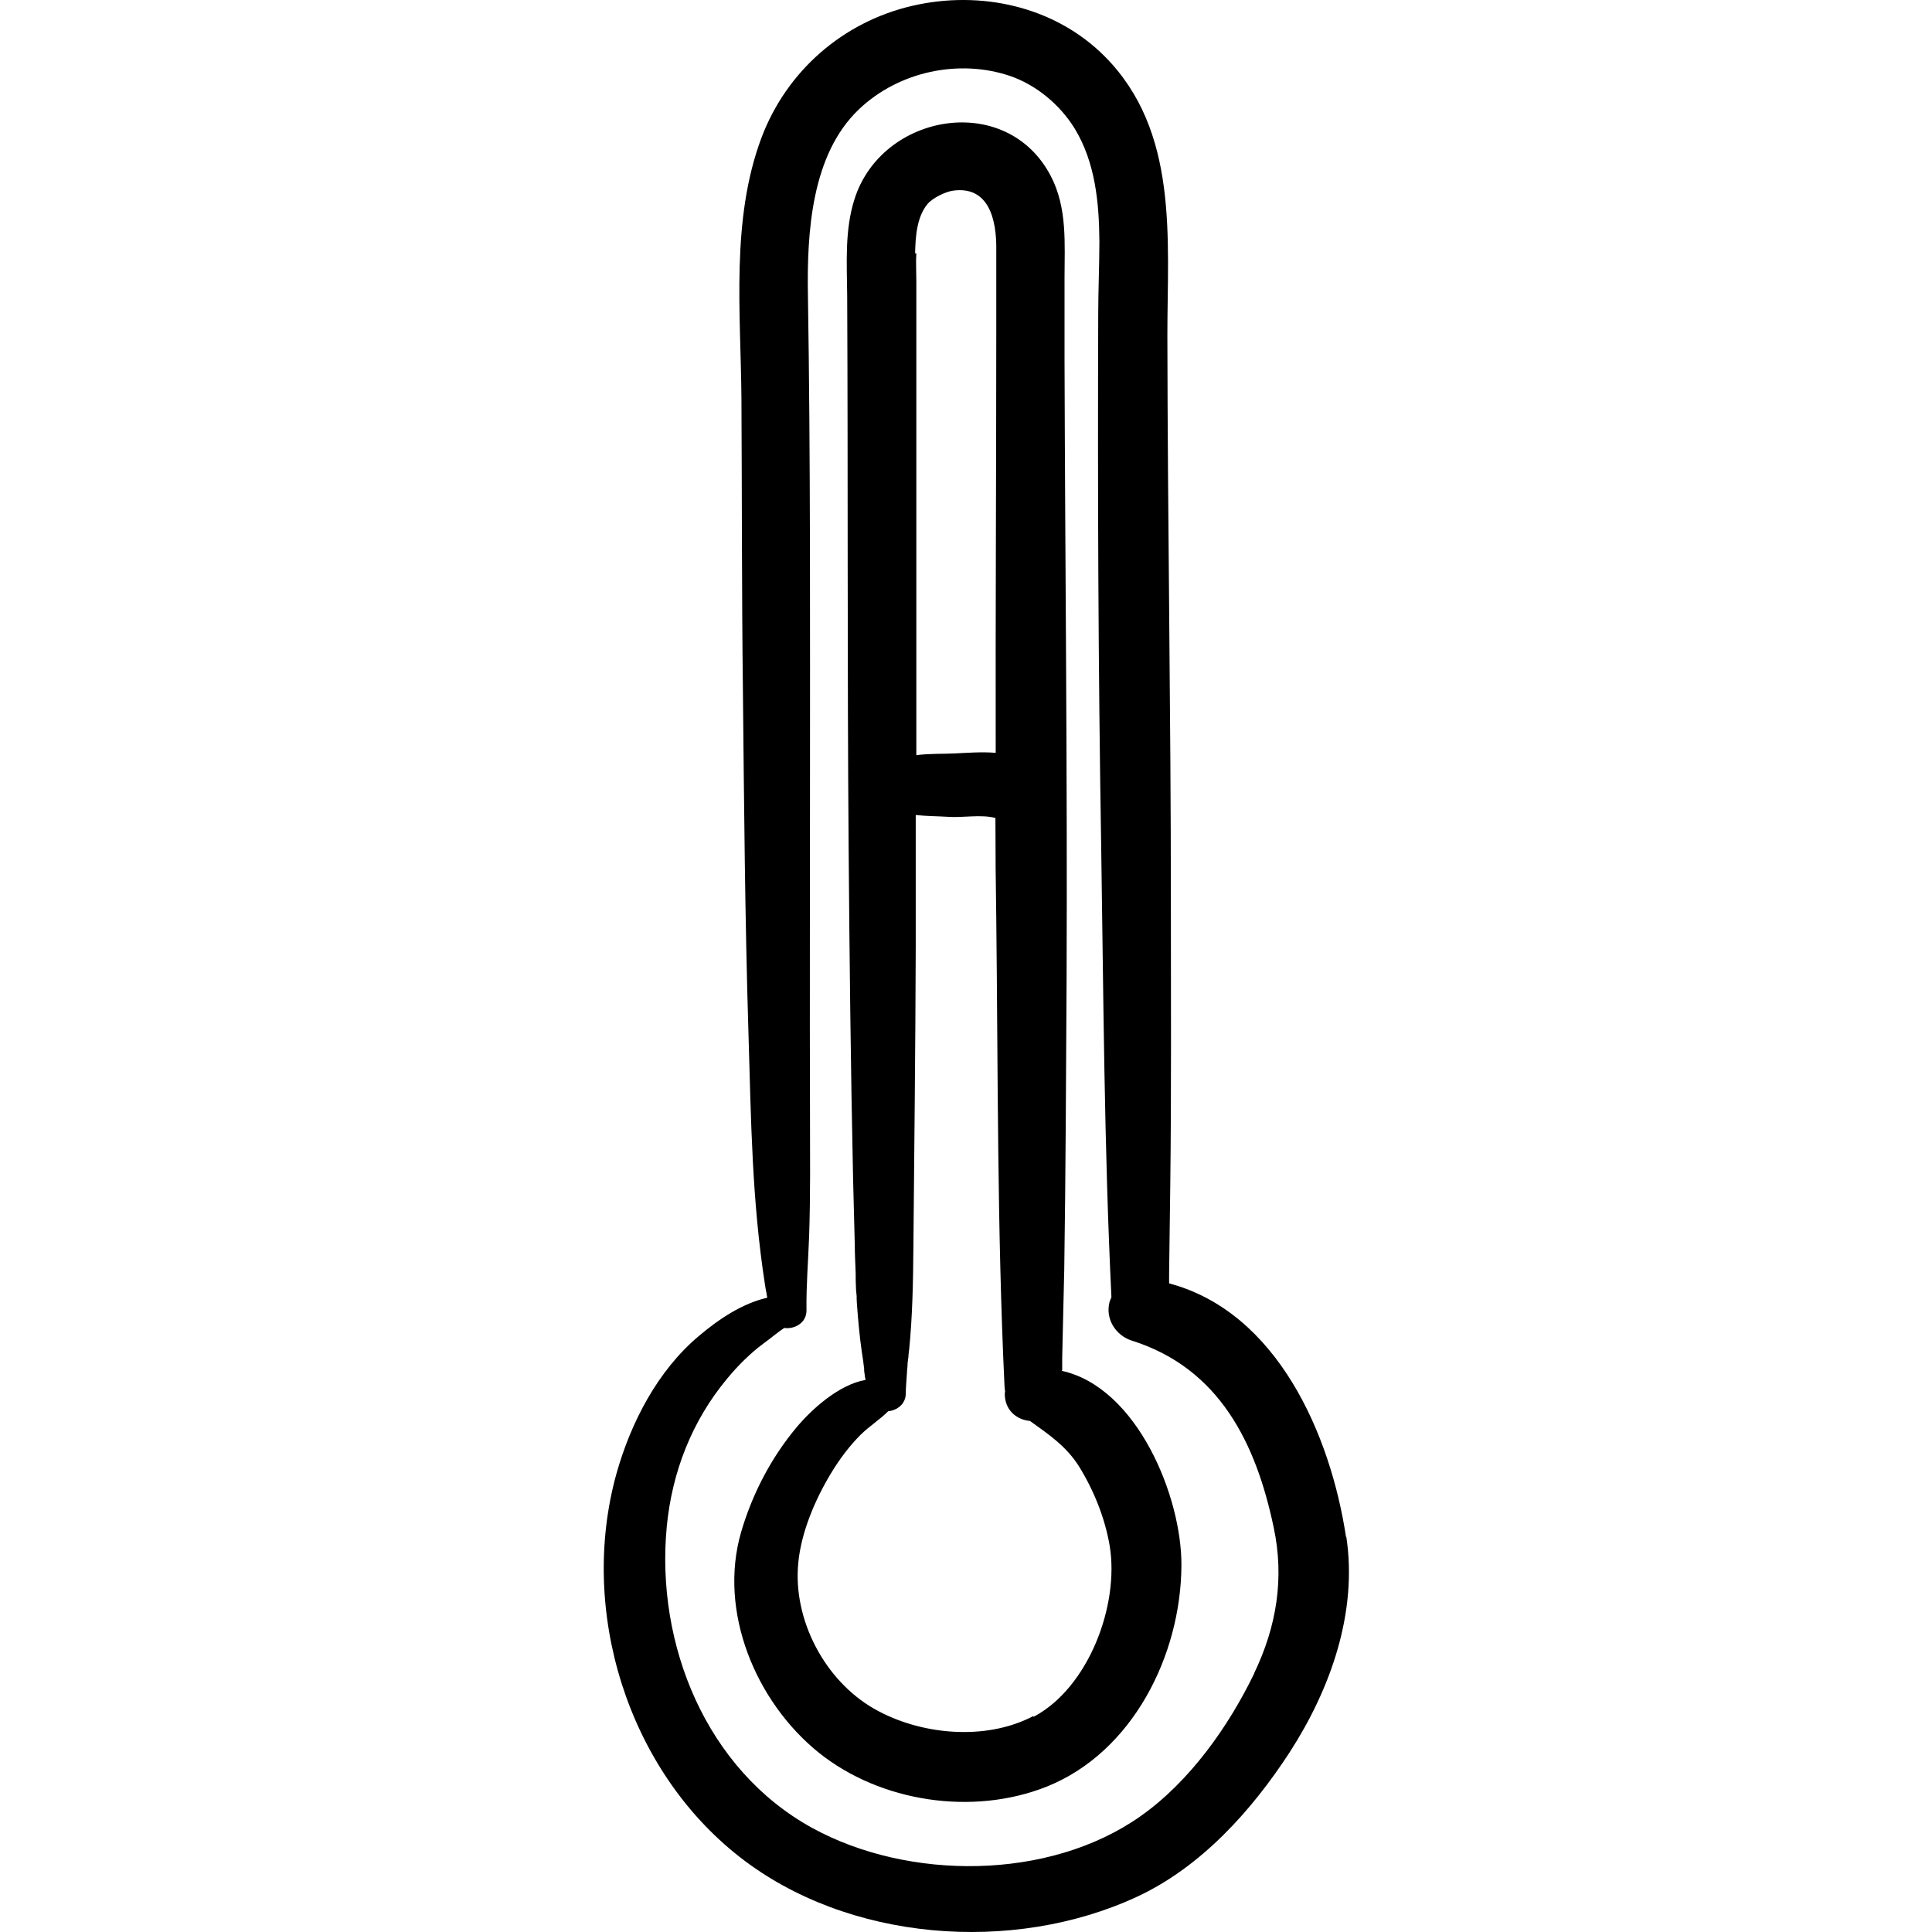
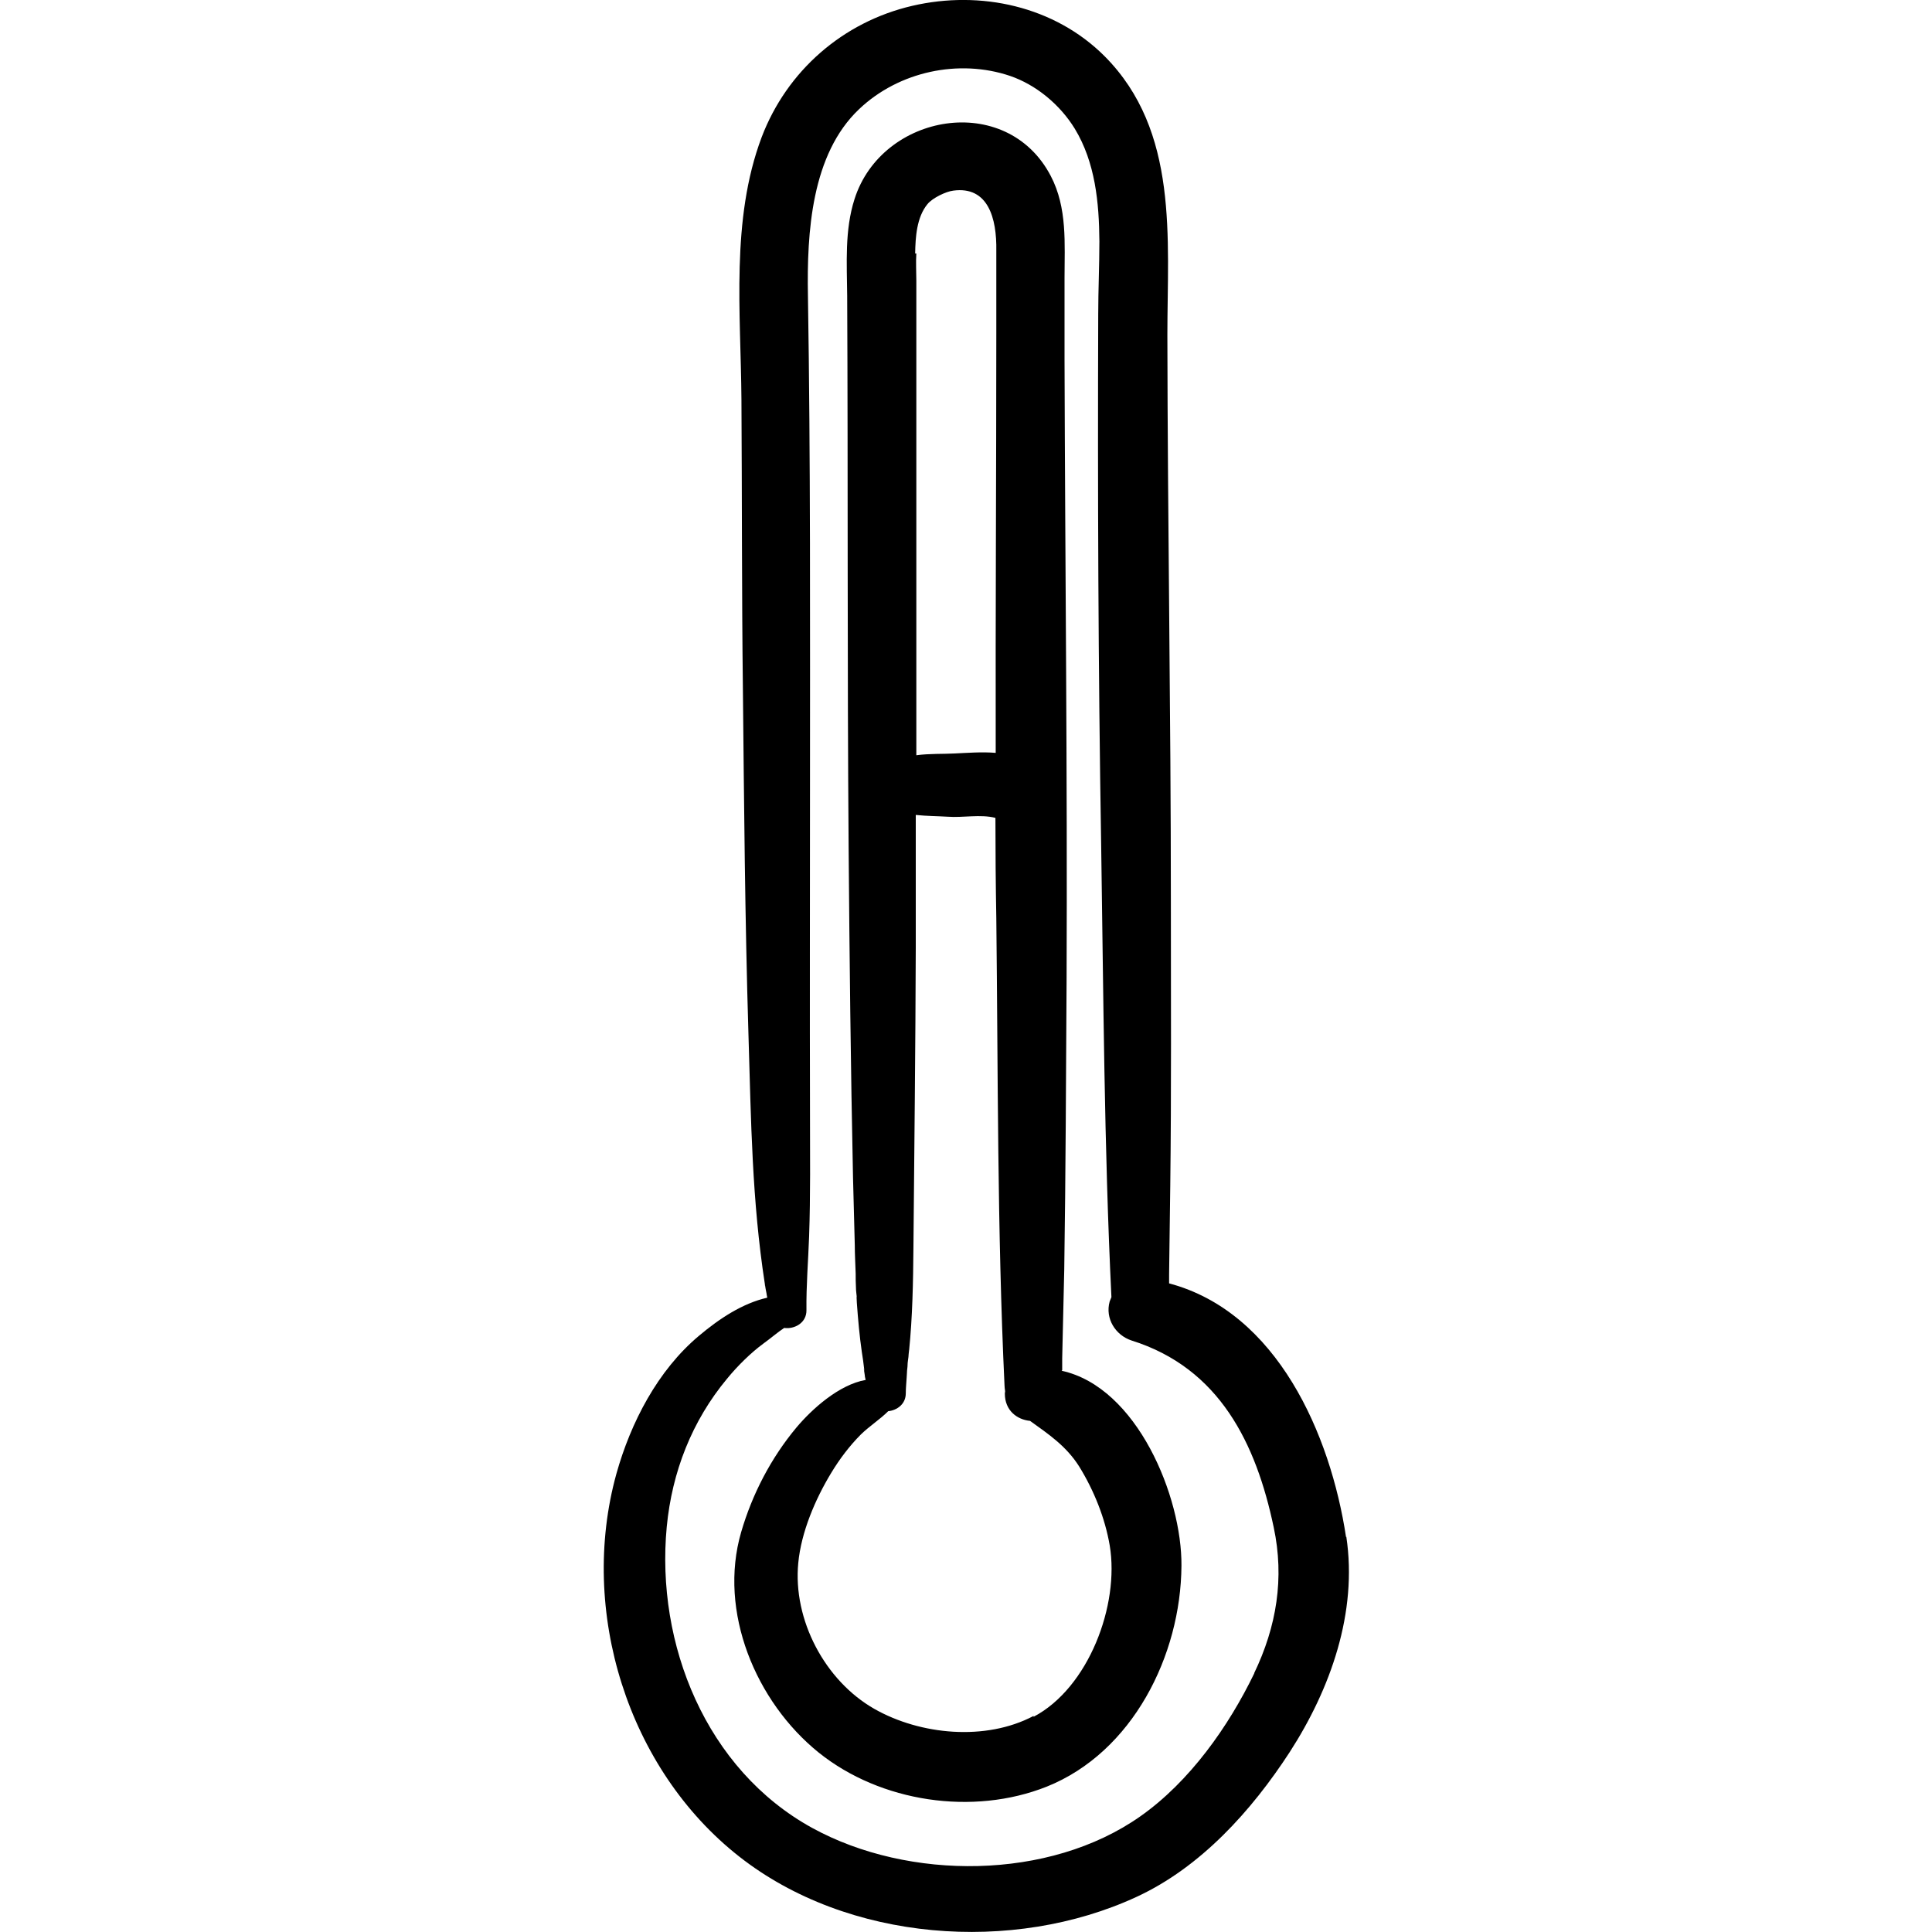
- <svg xmlns="http://www.w3.org/2000/svg" width="48" height="48" viewBox="0 0 48 48" fill="none">
-   <path d="M26.39 34.042C26.39 33.94 26.39 33.845 26.39 33.743C26.404 33.008 26.426 32.272 26.441 31.536C26.477 29.138 26.485 26.741 26.499 24.351C26.521 19.214 26.463 14.077 26.448 8.933C26.448 8.263 26.448 7.585 26.448 6.915C26.448 6.055 26.521 5.166 26.106 4.372C25.007 2.266 21.907 2.812 21.23 4.947C20.983 5.72 21.041 6.543 21.048 7.344C21.07 11.913 21.048 16.489 21.084 21.058C21.106 23.79 21.135 26.523 21.194 29.255C21.208 29.816 21.223 30.377 21.237 30.938C21.237 31.171 21.252 31.404 21.259 31.645C21.259 31.762 21.259 31.871 21.266 31.987C21.266 32.075 21.281 32.155 21.288 32.242C21.274 32.133 21.288 32.33 21.288 32.366C21.317 32.774 21.354 33.19 21.412 33.59C21.434 33.729 21.456 33.875 21.47 34.013C21.492 34.188 21.427 33.78 21.485 34.166C21.485 34.203 21.499 34.246 21.506 34.283C20.844 34.399 20.175 35.004 19.789 35.463C19.156 36.221 18.69 37.117 18.413 38.064C17.839 40.039 18.777 42.283 20.342 43.544C21.878 44.775 24.17 45.118 26.004 44.389C28.137 43.536 29.337 41.132 29.352 38.902C29.366 37.19 28.253 34.465 26.375 34.057L26.39 34.042ZM22.736 6.295C22.744 5.894 22.773 5.399 23.042 5.071C23.166 4.918 23.501 4.758 23.683 4.736C24.549 4.619 24.767 5.421 24.752 6.23C24.752 6.361 24.752 6.499 24.752 6.63C24.752 7.177 24.752 7.723 24.752 8.277C24.752 11.753 24.731 15.229 24.738 18.704C24.396 18.675 24.039 18.704 23.712 18.719C23.435 18.733 23.093 18.719 22.766 18.762C22.766 15.374 22.766 11.993 22.766 8.605C22.766 8.059 22.766 7.519 22.766 6.973C22.766 6.747 22.751 6.521 22.766 6.295H22.736ZM25.677 42.633C24.49 43.26 22.867 43.107 21.725 42.458C20.495 41.759 19.694 40.243 19.833 38.829C19.905 38.064 20.255 37.248 20.648 36.6C20.859 36.25 21.106 35.922 21.39 35.638C21.608 35.427 21.863 35.266 22.067 35.062C22.285 35.04 22.504 34.887 22.504 34.618C22.504 34.487 22.518 34.355 22.525 34.224C22.525 34.203 22.533 34.13 22.533 34.108C22.533 34.042 22.547 33.977 22.547 33.918C22.547 33.853 22.562 33.78 22.569 33.714C22.569 33.663 22.605 33.379 22.584 33.569C22.671 32.709 22.686 31.849 22.693 30.989C22.715 28.512 22.744 26.027 22.751 23.55C22.751 22.449 22.751 21.349 22.751 20.249C23.02 20.278 23.304 20.278 23.544 20.293C23.923 20.322 24.359 20.227 24.731 20.322C24.731 21.152 24.738 21.983 24.752 22.814C24.796 26.683 24.774 30.559 24.956 34.421C24.956 34.458 24.963 34.516 24.971 34.567C24.971 34.581 24.963 34.603 24.963 34.625C24.963 35.048 25.269 35.274 25.589 35.303C26.055 35.638 26.492 35.929 26.812 36.439C27.176 37.03 27.452 37.715 27.569 38.4C27.816 39.879 27.045 41.933 25.677 42.655V42.633ZM19.003 31.958C19.003 31.958 19.003 31.922 18.996 31.907C18.996 31.9 18.996 31.907 19.003 31.958ZM33.442 38.188C33.056 35.638 31.732 32.599 29.046 31.885C29.046 31.812 29.046 31.74 29.046 31.667C29.053 30.924 29.068 30.188 29.075 29.444C29.104 27.098 29.09 24.759 29.09 22.413C29.09 17.713 29.01 13.021 29.003 8.321C29.003 5.924 29.294 3.257 27.445 1.399C26.201 0.153 24.359 -0.248 22.664 0.145C20.939 0.546 19.549 1.763 18.923 3.41C18.151 5.457 18.406 7.774 18.421 9.931C18.435 12.328 18.428 14.718 18.457 17.116C18.486 19.972 18.508 22.836 18.596 25.692C18.661 27.885 18.683 29.823 19.003 31.9C19.003 31.922 19.039 32.111 19.047 32.148C19.047 32.177 19.061 32.213 19.061 32.242C18.45 32.381 17.875 32.76 17.366 33.19C16.339 34.05 15.67 35.346 15.313 36.622C14.374 40.017 15.59 43.952 18.37 46.13C21.063 48.243 25.167 48.55 28.238 47.129C29.832 46.393 31.099 44.986 32.045 43.529C33.056 41.963 33.733 40.061 33.449 38.181L33.442 38.188ZM31.164 41.569C30.524 42.895 29.556 44.265 28.333 45.125C26.07 46.721 22.576 46.728 20.182 45.416C17.54 43.966 16.288 40.848 16.565 37.933C16.696 36.571 17.191 35.303 18.064 34.254C18.326 33.933 18.661 33.605 18.959 33.386C19.17 33.233 19.309 33.109 19.483 32.993C19.738 33.029 20.044 32.869 20.037 32.548C20.029 31.936 20.08 31.332 20.102 30.72C20.138 29.692 20.124 28.672 20.124 27.652C20.116 24.978 20.124 22.304 20.124 19.63C20.124 15.534 20.138 11.447 20.073 7.352C20.044 5.771 20.16 3.832 21.346 2.71C22.329 1.778 23.821 1.457 25.094 1.887C25.735 2.106 26.332 2.594 26.703 3.198C27.212 4.036 27.307 5.035 27.314 5.996C27.314 6.601 27.285 7.206 27.285 7.811C27.27 12.197 27.285 16.591 27.358 20.977C27.416 24.723 27.431 28.483 27.613 32.228C27.598 32.264 27.583 32.301 27.569 32.337C27.452 32.76 27.714 33.175 28.115 33.306C30.298 33.991 31.208 35.864 31.644 37.948C31.914 39.208 31.717 40.411 31.157 41.576L31.164 41.569Z" fill="black" />
+ <svg xmlns="http://www.w3.org/2000/svg" width="48" height="48" fill="none" version="1.1" viewBox="0 0 48 48">
+   <path d="m26.39 34.042v-0.299c0.015-0.736 0.036-1.472 0.051-2.208 0.036-2.397 0.044-4.795 0.058-7.184 0.022-5.137-0.036-10.274-0.051-15.418v-2.018c0-0.86 0.073-1.749-0.342-2.543-1.099-2.106-4.199-1.559-4.876 0.576-0.247 0.772-0.189 1.596-0.182 2.397 0.022 4.569 0 9.145 0.036 13.713 0.022 2.732 0.051 5.465 0.109 8.197 0.015 0.561 0.029 1.122 0.044 1.683 0 0.233 0.015 0.466 0.022 0.707 0 0.117 0 0.226 0.007 0.343 0 0.087 0.015 0.168 0.022 0.255-0.015-0.109 0 0.087 0 0.124 0.029 0.408 0.066 0.823 0.124 1.224 0.022 0.139 0.044 0.284 0.058 0.423 0.022 0.175-0.044-0.233 0.015 0.153 0 0.036 0.015 0.08 0.022 0.117-0.662 0.117-1.332 0.721-1.718 1.18-0.633 0.758-1.099 1.654-1.375 2.601-0.575 1.975 0.364 4.219 1.929 5.479 1.536 1.231 3.828 1.574 5.662 0.845 2.132-0.853 3.333-3.257 3.348-5.487 0.015-1.712-1.099-4.438-2.977-4.846l0.015-0.015zm-3.653-27.747c0.007-0.401 0.036-0.896 0.306-1.224 0.124-0.153 0.459-0.313 0.64-0.335 0.866-0.117 1.084 0.685 1.07 1.494v0.401 1.647c0 3.476-0.022 6.951-0.015 10.427-0.342-0.029-0.699 0-1.026 0.015-0.277 0.015-0.619 0-0.946 0.044v-10.157-1.632c0-0.226-0.015-0.452 0-0.678h-0.029zm2.94 36.338c-1.186 0.627-2.809 0.474-3.952-0.175-1.23-0.7-2.03-2.215-1.892-3.629 0.073-0.765 0.422-1.581 0.815-2.23 0.211-0.35 0.459-0.678 0.742-0.962 0.218-0.211 0.473-0.372 0.677-0.576 0.218-0.022 0.437-0.175 0.437-0.445 0-0.131 0.015-0.262 0.022-0.394 0-0.022 0.007-0.095 0.007-0.117 0-0.066 0.015-0.131 0.015-0.189 0-0.066 0.015-0.138 0.022-0.204 0-0.051 0.036-0.335 0.015-0.146 0.087-0.86 0.102-1.72 0.109-2.579 0.022-2.477 0.051-4.962 0.058-7.439v-3.301c0.269 0.029 0.553 0.029 0.793 0.044 0.378 0.029 0.815-0.066 1.186 0.029 0 0.831 0.007 1.661 0.022 2.492 0.044 3.869 0.022 7.745 0.204 11.607 0 0.036 0.007 0.095 0.015 0.146 0 0.015-0.007 0.036-0.007 0.058 0 0.423 0.306 0.648 0.626 0.678 0.466 0.335 0.902 0.627 1.223 1.137 0.364 0.59 0.64 1.275 0.757 1.96 0.247 1.479-0.524 3.534-1.892 4.255v-0.022zm-6.674-10.675s0-0.036-0.007-0.051c0-0.007 0 0 0.007 0.051zm14.439 6.23c-0.386-2.55-1.71-5.589-4.396-6.303v-0.219c0.007-0.743 0.022-1.479 0.029-2.222 0.029-2.346 0.015-4.685 0.015-7.032 0-4.7-0.08-9.392-0.087-14.092 0-2.397 0.291-5.064-1.558-6.922-1.244-1.246-3.086-1.647-4.781-1.253-1.725 0.401-3.115 1.618-3.741 3.264-0.771 2.047-0.517 4.365-0.502 6.521 0.015 2.397 0.007 4.787 0.036 7.184 0.029 2.856 0.051 5.72 0.138 8.576 0.066 2.193 0.087 4.131 0.407 6.208 0 0.022 0.036 0.211 0.044 0.248 0 0.029 0.015 0.066 0.015 0.095-0.611 0.139-1.186 0.517-1.696 0.947-1.026 0.86-1.696 2.157-2.052 3.432-0.939 3.396 0.277 7.33 3.057 9.509 2.693 2.113 6.797 2.419 9.868 0.998 1.594-0.736 2.86-2.142 3.806-3.599 1.012-1.567 1.688-3.468 1.405-5.348l-0.007 0.007zm-2.278 3.381c-0.64 1.326-1.608 2.696-2.831 3.556-2.263 1.596-5.757 1.603-8.151 0.291-2.642-1.45-3.893-4.569-3.617-7.483 0.131-1.363 0.626-2.631 1.499-3.68 0.262-0.321 0.597-0.648 0.895-0.867 0.211-0.153 0.349-0.277 0.524-0.394 0.255 0.036 0.56-0.124 0.553-0.445-0.007-0.612 0.044-1.217 0.066-1.829 0.036-1.027 0.022-2.047 0.022-3.068-0.007-2.674 0-5.348 0-8.022 0-4.095 0.015-8.183-0.051-12.278-0.029-1.581 0.087-3.519 1.274-4.641 0.983-0.933 2.474-1.253 3.748-0.823 0.64 0.219 1.237 0.707 1.608 1.312 0.509 0.838 0.604 1.836 0.611 2.798 0 0.605-0.029 1.21-0.029 1.814-0.015 4.386 0 8.78 0.073 13.167 0.058 3.745 0.073 7.505 0.255 11.25-0.015 0.036-0.029 0.073-0.044 0.109-0.117 0.423 0.145 0.838 0.546 0.969 2.183 0.685 3.093 2.558 3.53 4.641 0.269 1.261 0.073 2.463-0.488 3.629l0.007-0.007z" fill="#000" />
</svg>
